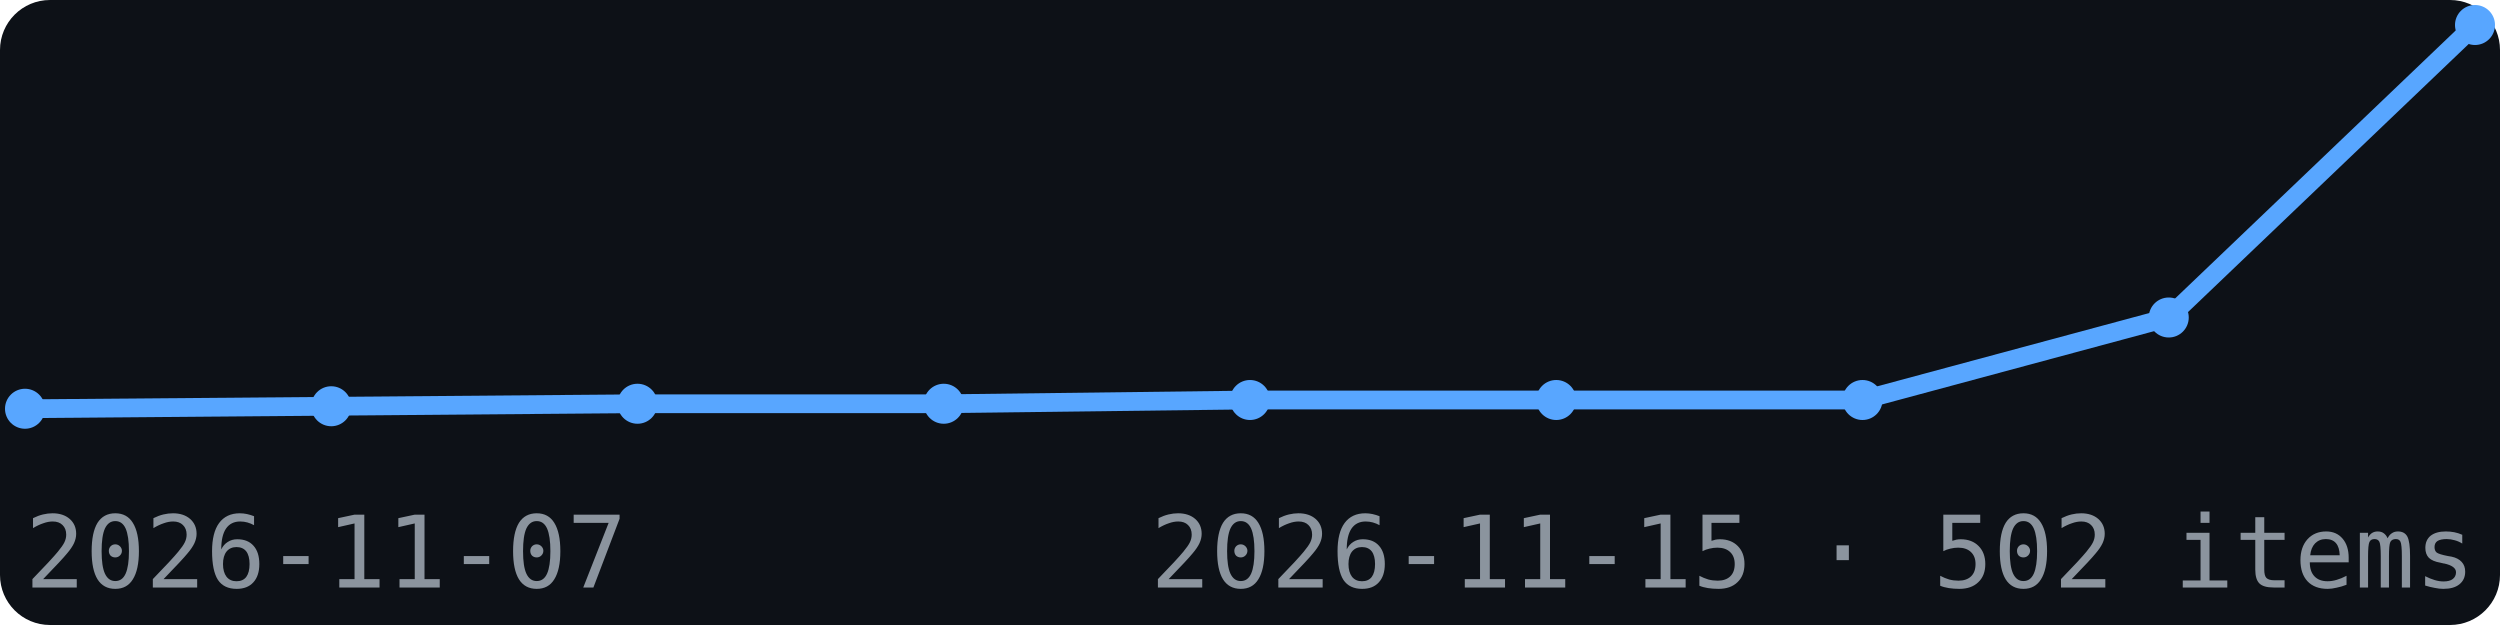
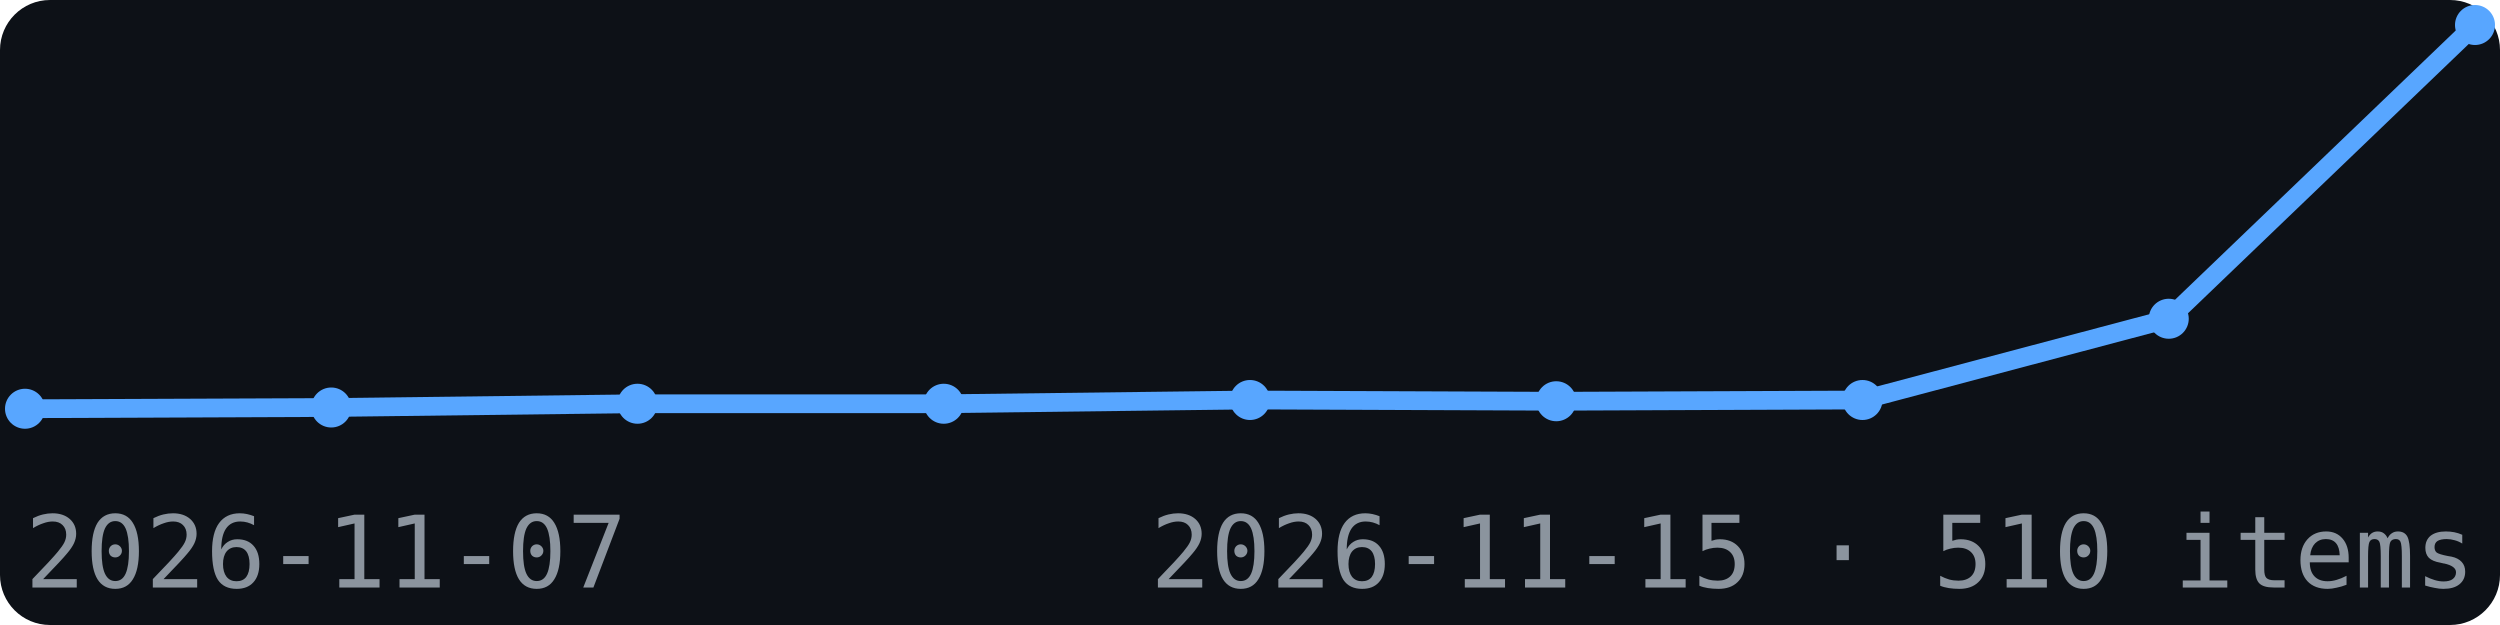
<svg xmlns="http://www.w3.org/2000/svg" width="200" height="50" viewBox="0 0 200 50" font-family="monospace">
  <rect width="200" height="50" fill="#0d1117" rx="4" />
-   <polyline points="2.0,32.7 26.5,32.5 51.0,32.3 75.5,32.3 100.0,32.0 124.5,32.0 149.0,32.0 173.5,25.4 198.0,2.0" fill="none" stroke="#58a6ff" stroke-width="1.5" />
+   <polyline points="2.0,32.7 26.5,32.6 51.0,32.3 75.5,32.3 100.0,32.0 124.5,32.1 149.0,32.0 173.5,25.5 198.0,2.0" fill="none" stroke="#58a6ff" stroke-width="1.5" />
  <circle cx="2.0" cy="32.7" r="1.6" fill="#58a6ff" />
-   <circle cx="26.5" cy="32.5" r="1.6" fill="#58a6ff" />
+   <circle cx="26.5" cy="32.6" r="1.6" fill="#58a6ff" />
  <circle cx="51.0" cy="32.3" r="1.6" fill="#58a6ff" />
  <circle cx="75.5" cy="32.3" r="1.6" fill="#58a6ff" />
  <circle cx="100.0" cy="32.0" r="1.6" fill="#58a6ff" />
-   <circle cx="124.5" cy="32.0" r="1.6" fill="#58a6ff" />
+   <circle cx="124.5" cy="32.1" r="1.6" fill="#58a6ff" />
  <circle cx="149.0" cy="32.0" r="1.6" fill="#58a6ff" />
-   <circle cx="173.5" cy="25.4" r="1.6" fill="#58a6ff" />
+   <circle cx="173.5" cy="25.5" r="1.6" fill="#58a6ff" />
  <circle cx="198.0" cy="2.0" r="1.6" fill="#58a6ff" />
  <text x="2" y="47" font-size="8" fill="#8b949e">2026-11-07</text>
-   <text x="198" y="47" font-size="8" fill="#8b949e" text-anchor="end">2026-11-15 · 502 items</text>
+   <text x="198" y="47" font-size="8" fill="#8b949e" text-anchor="end">2026-11-15 · 510 items</text>
</svg>
